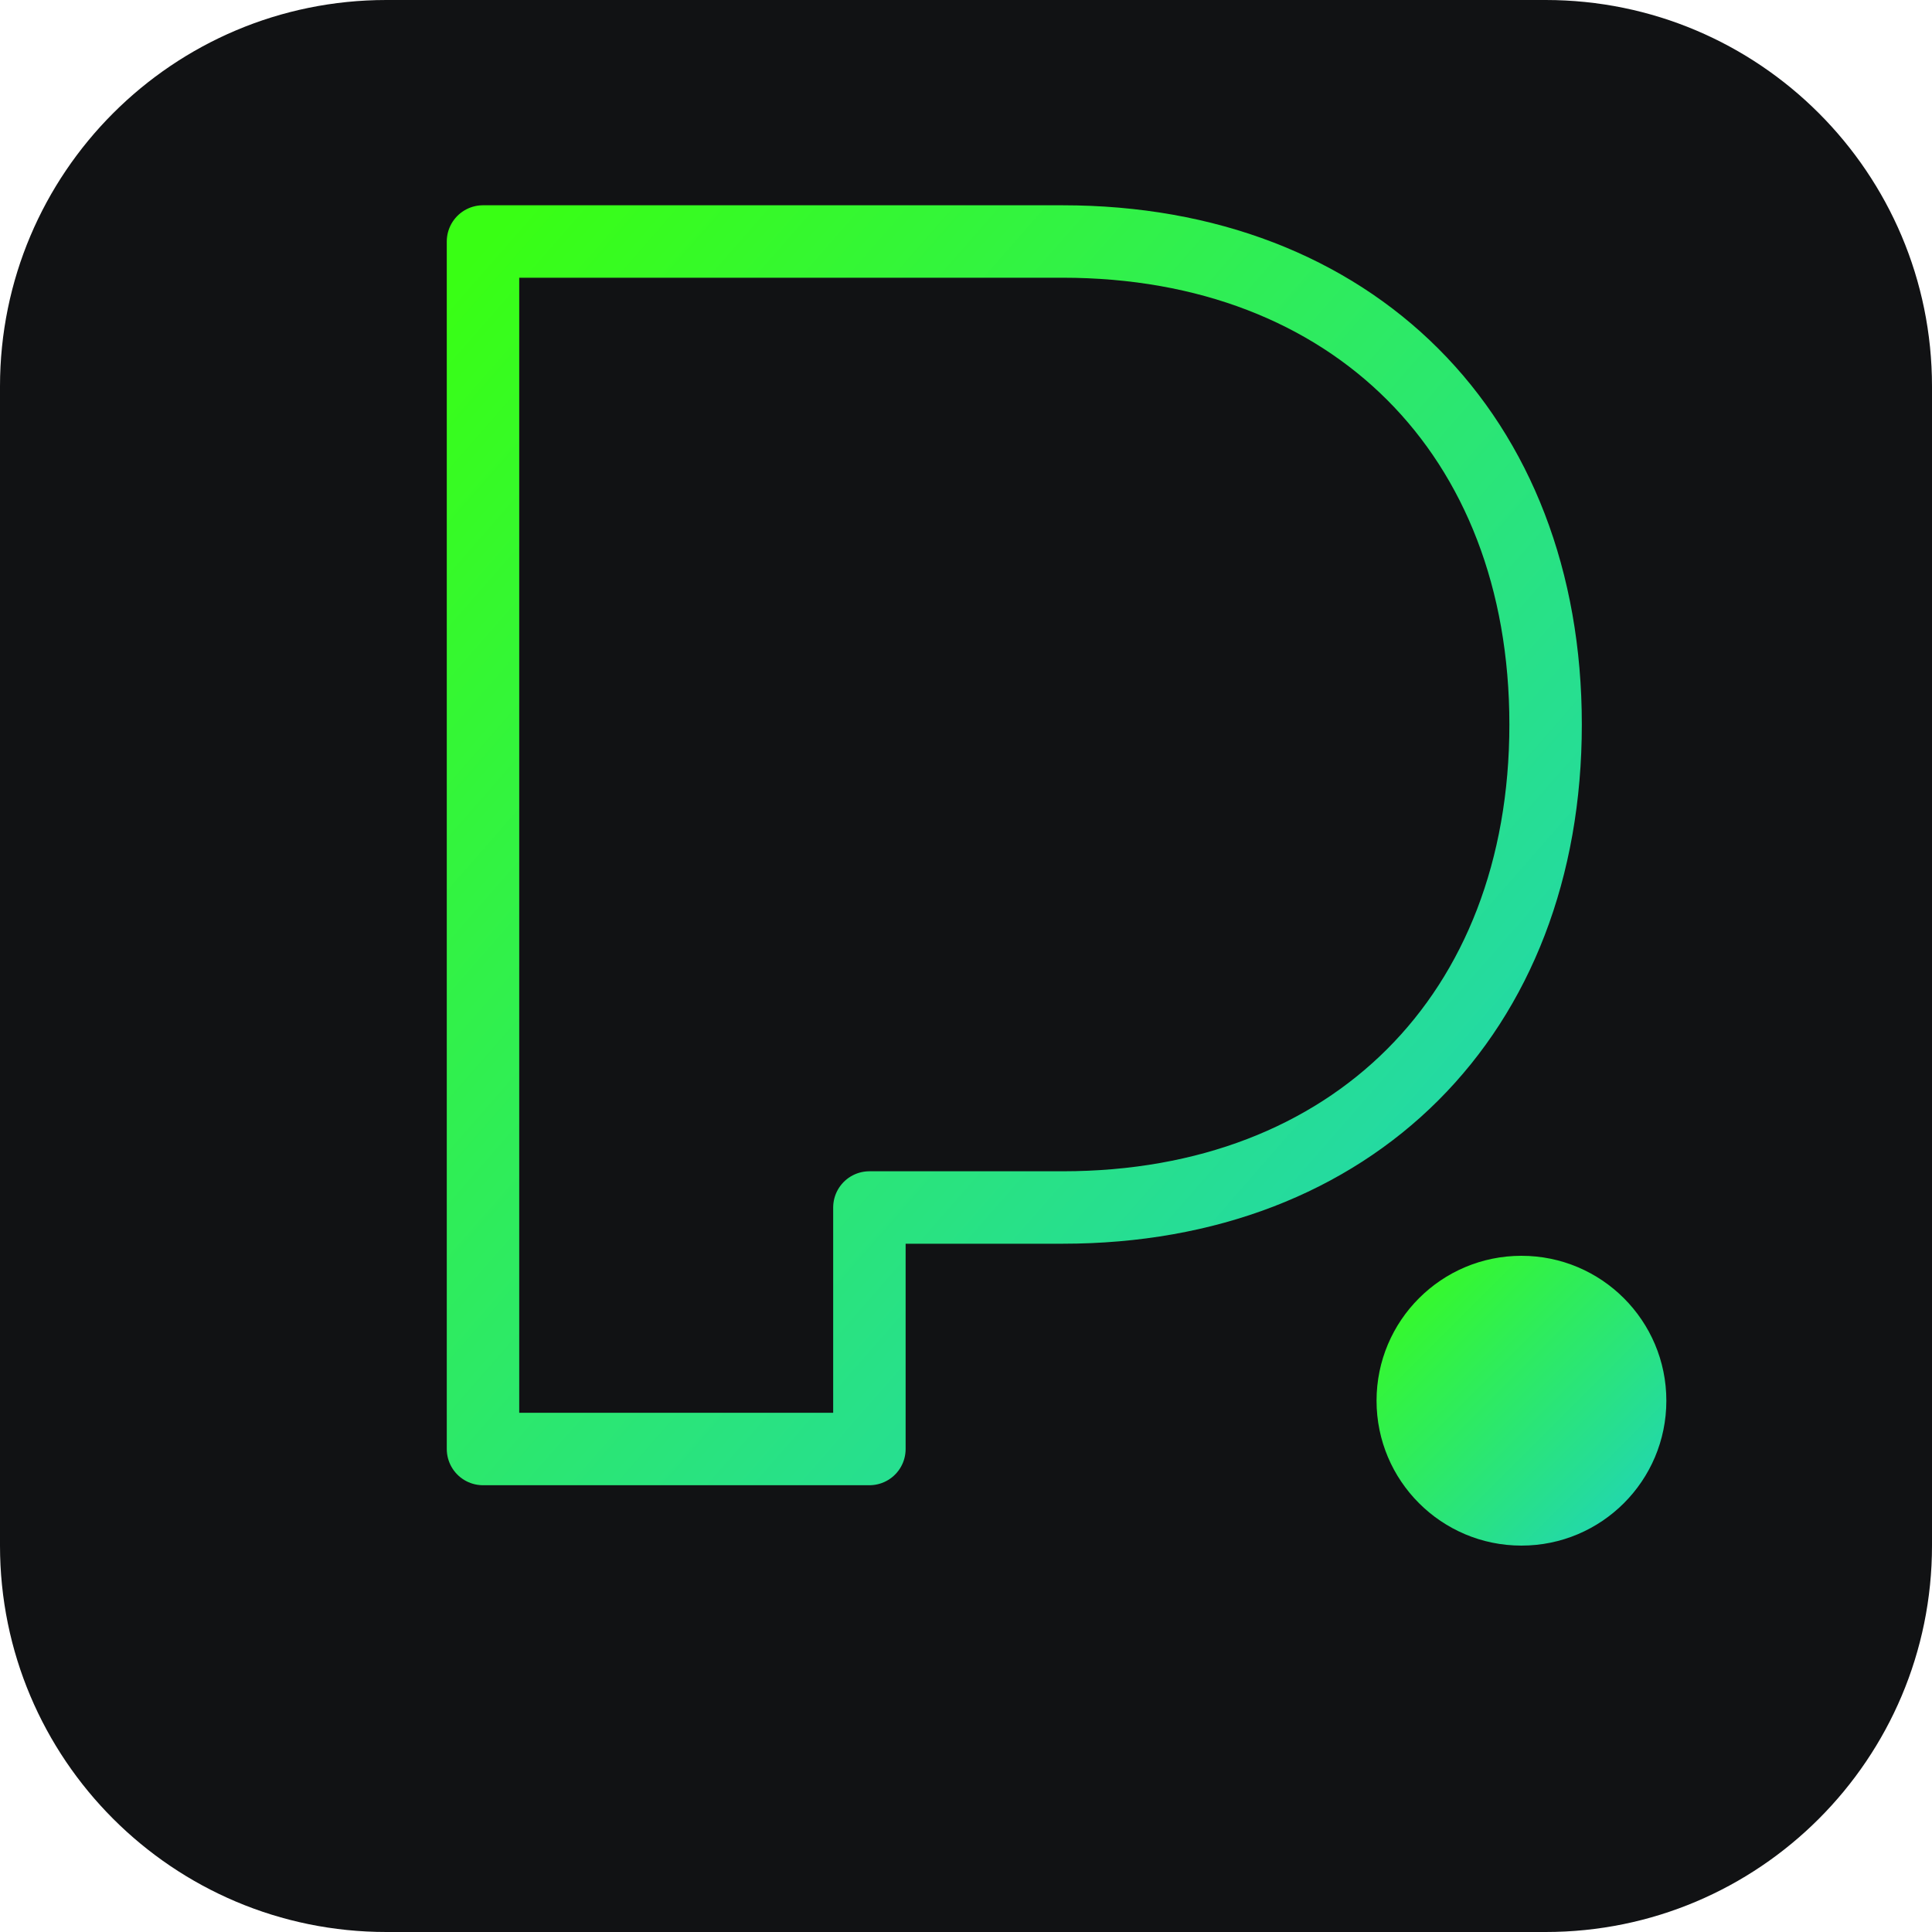
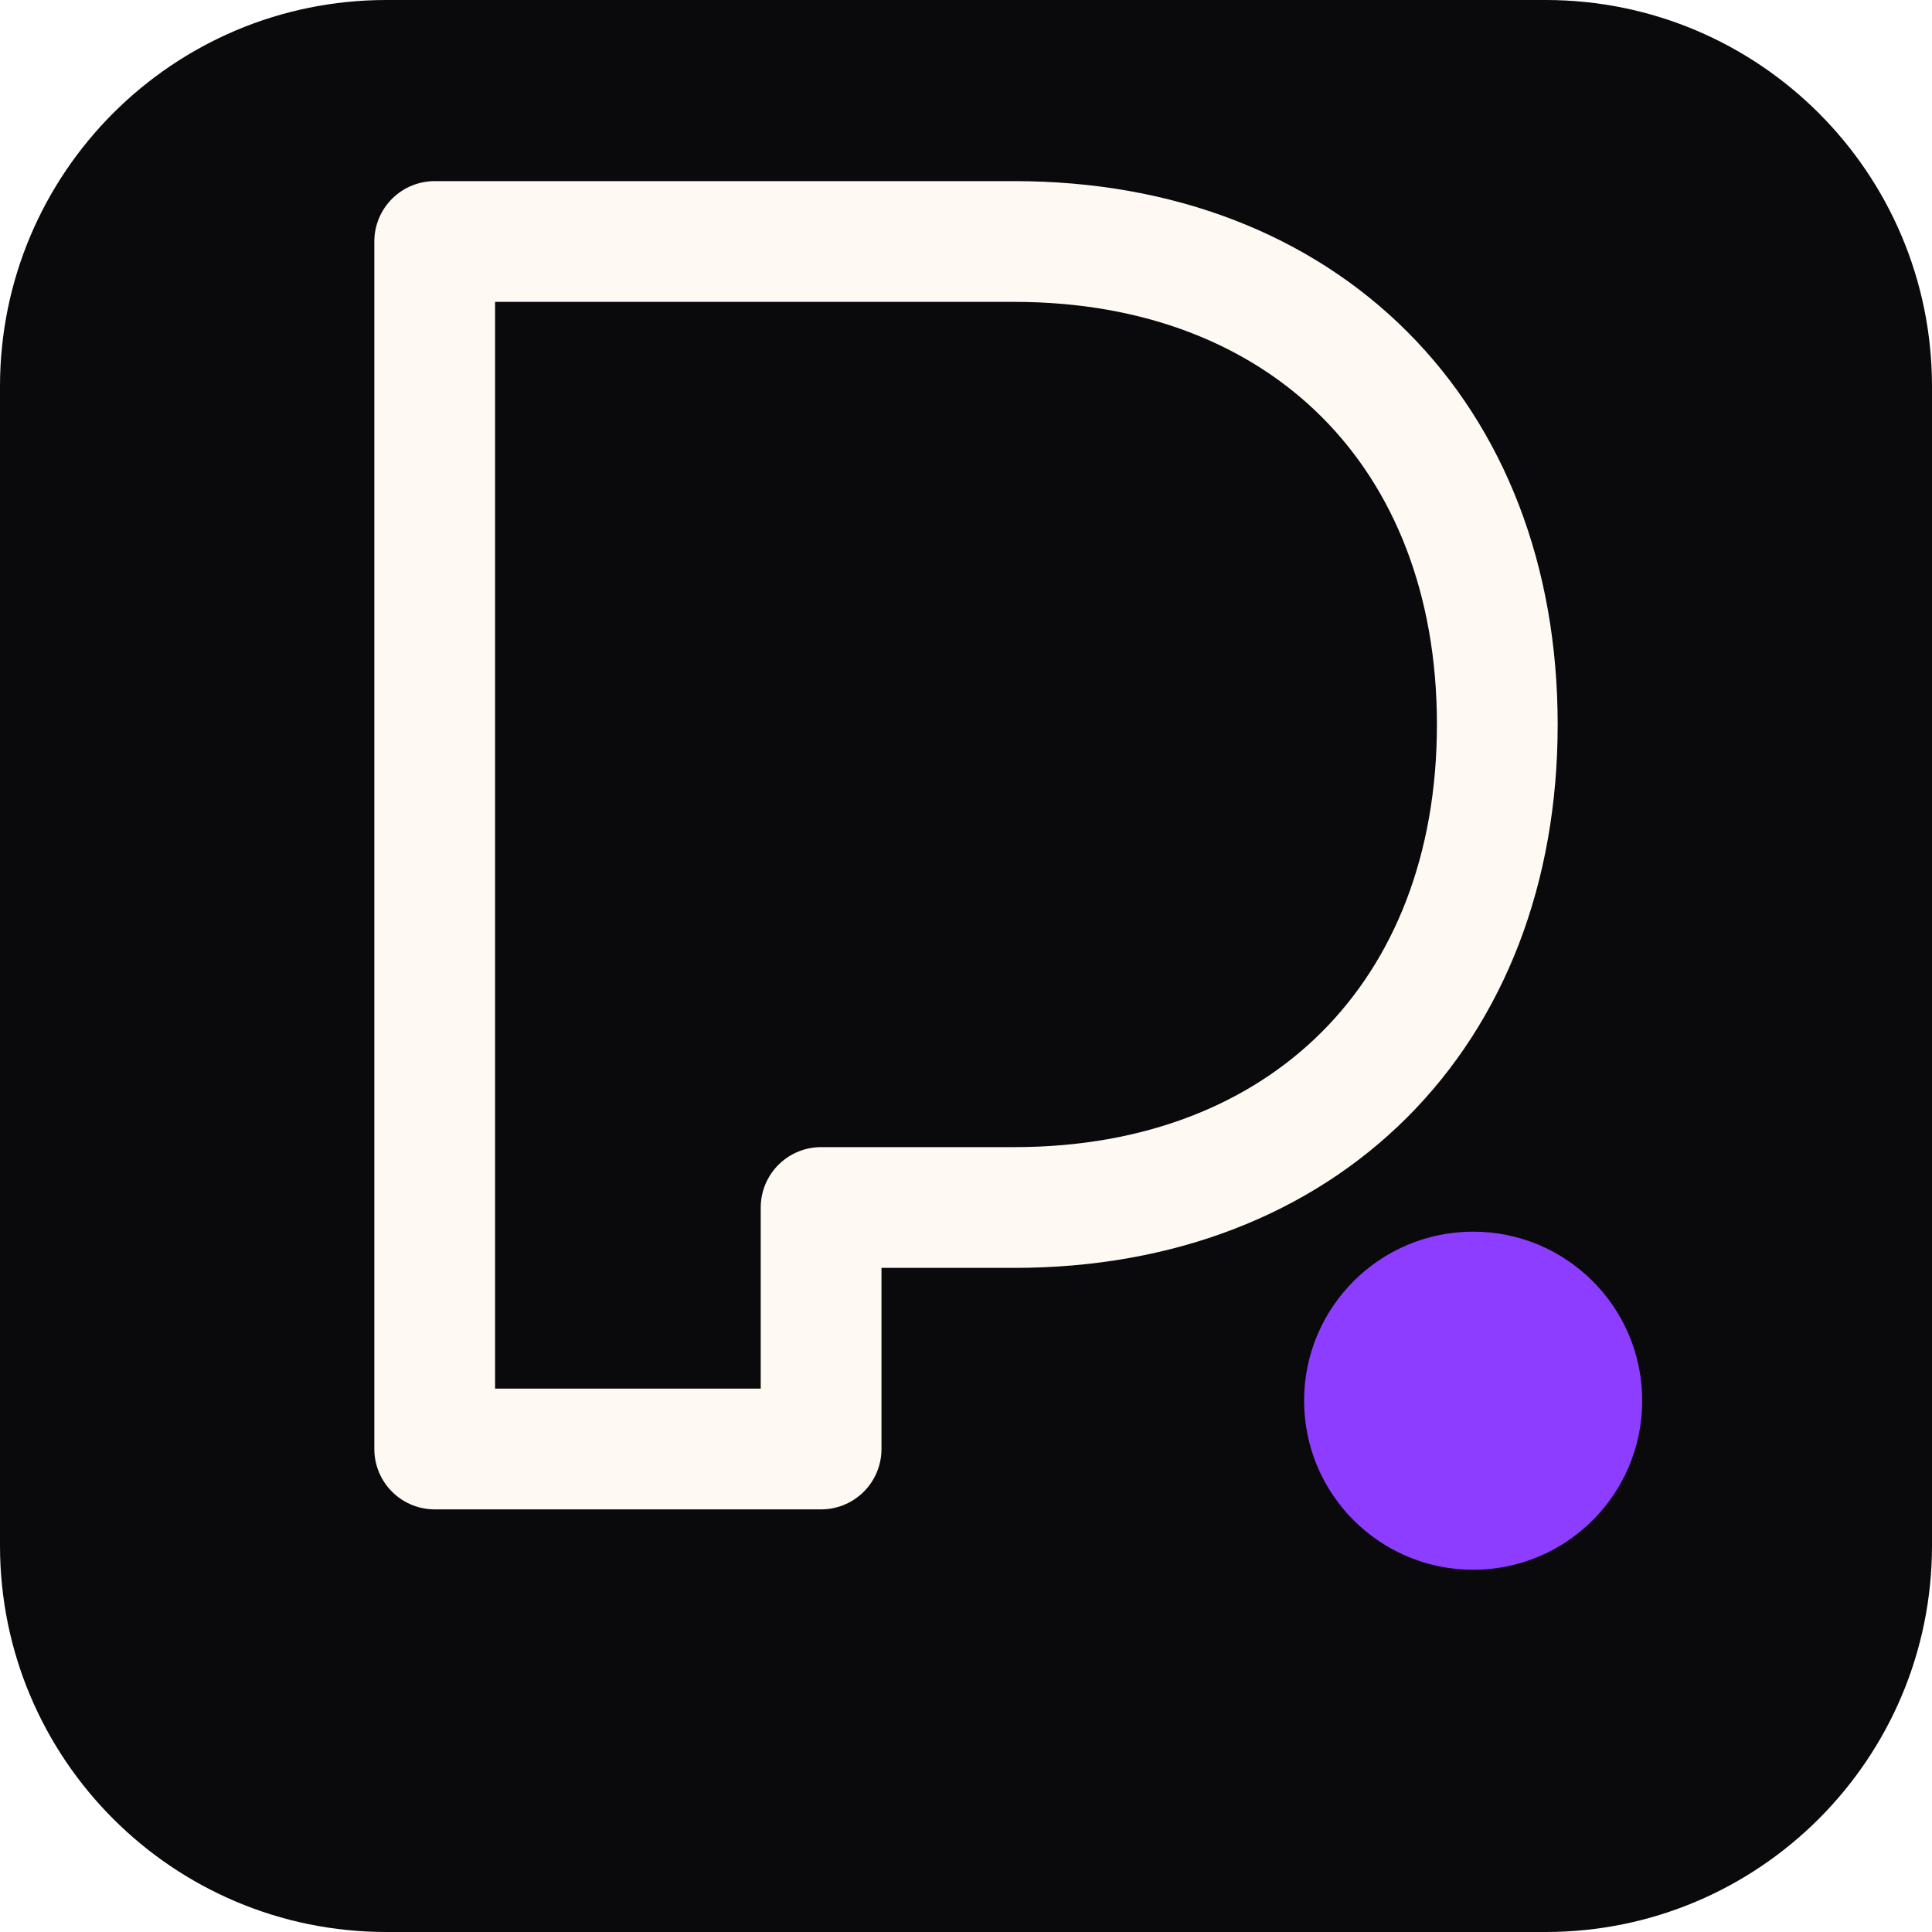
<svg xmlns="http://www.w3.org/2000/svg" viewBox="0 0 80 80" fill="none">
-   <defs>
-     <linearGradient id="g" x1="0%" y1="0%" x2="100%" y2="100%">
-       <stop offset="0%" stop-color="#39FF14" />
-       <stop offset="100%" stop-color="#1FD1C4" />
-     </linearGradient>
-   </defs>
-   <rect width="80" height="80" rx="16" fill="#111214" />
-   <path d="M 20 60 L 20 10 L 44 10 C 56 10 64 18 64 30 C 64 42 56 50 44 50 L 36 50 L 36 60 Z" fill="none" stroke="url(#g)" stroke-width="3" stroke-linejoin="round" />
-   <circle cx="63" cy="58" r="6" fill="url(#g)" />
+   <rect width="80" height="80" rx="16" fill="#0A0A0C" />
+   <g transform="translate(-2,0)">
+     <path d="M 20 60 L 20 10 L 44 10 C 56 10 64 18 64 30 C 64 42 56 50 44 50 L 36 50 L 36 60 Z" fill="none" stroke="#FFF9F3" stroke-width="5" stroke-linejoin="round" />
+     <circle cx="63" cy="58" r="7" fill="#8C3DFF" />
+   </g>
</svg>
